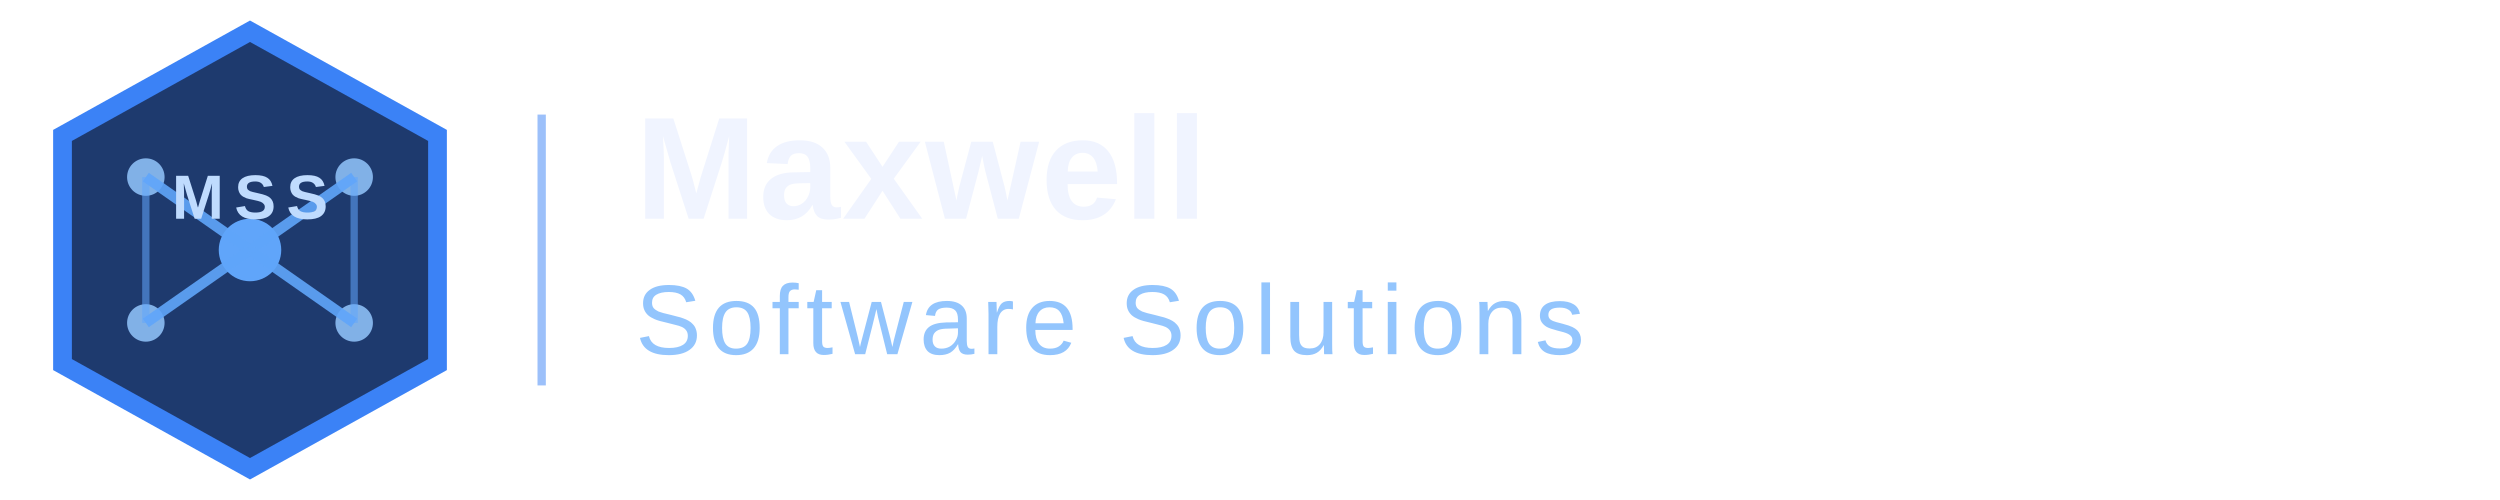
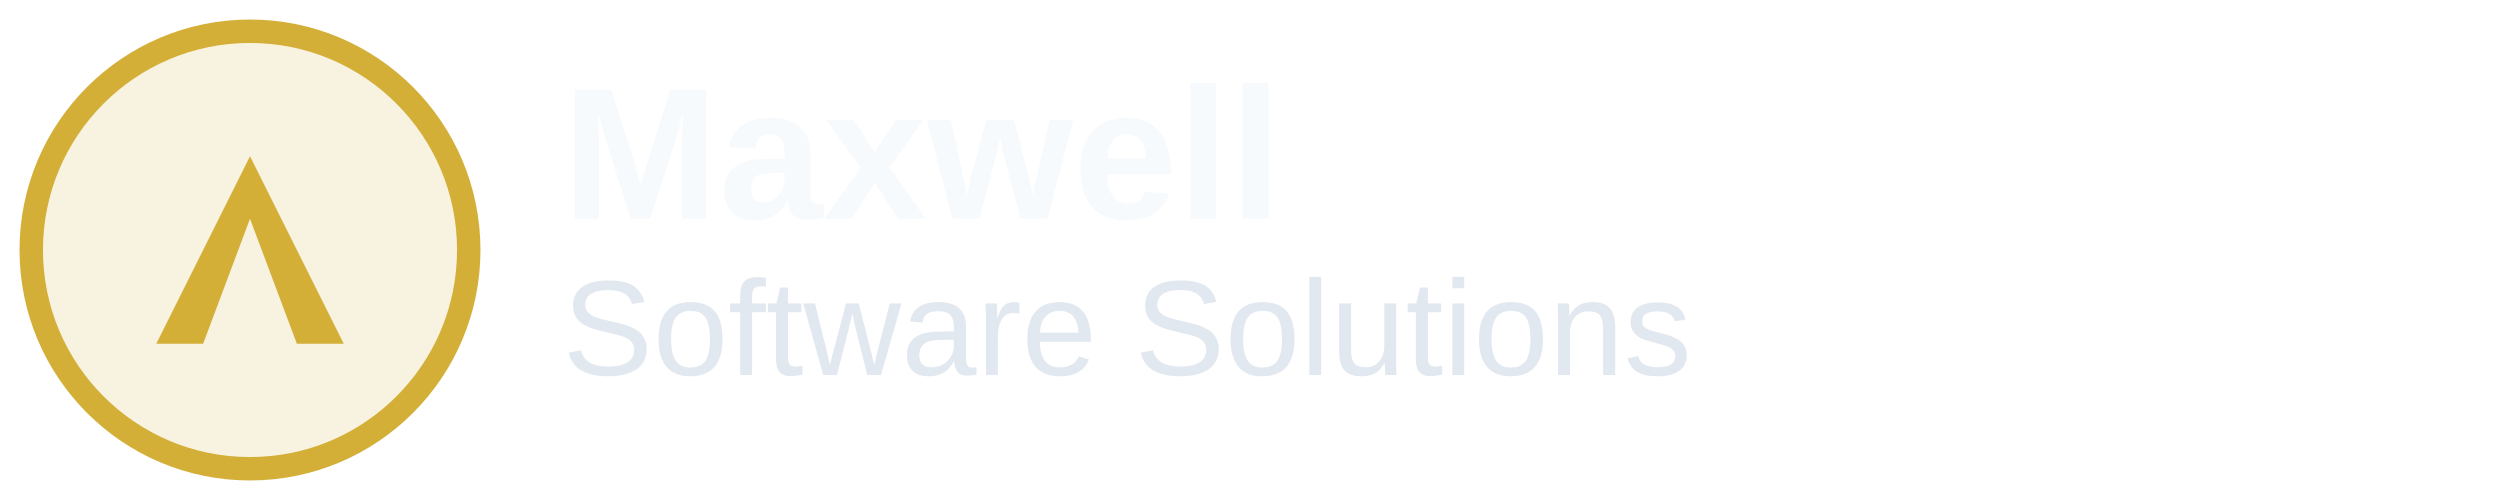
- <svg xmlns="http://www.w3.org/2000/svg" width="240" height="48" viewBox="0 0 240 48" fill="none" role="img" aria-label="Maxwell Software Solutions">
-   <polygon points="24,3 42,13 42,35 24,45 6,35 6,13" fill="#1e3a6e" stroke="#3b82f6" stroke-width="1.8" />
-   <circle cx="24" cy="24" r="3" fill="#60a5fa" />
-   <circle cx="14" cy="17" r="1.8" fill="#93c5fd" fill-opacity="0.85" />
-   <circle cx="34" cy="17" r="1.8" fill="#93c5fd" fill-opacity="0.85" />
-   <circle cx="14" cy="31" r="1.8" fill="#93c5fd" fill-opacity="0.85" />
-   <circle cx="34" cy="31" r="1.8" fill="#93c5fd" fill-opacity="0.85" />
-   <line x1="14" y1="17" x2="24" y2="24" stroke="#60a5fa" stroke-width="1" stroke-opacity="0.9" />
-   <line x1="34" y1="17" x2="24" y2="24" stroke="#60a5fa" stroke-width="1" stroke-opacity="0.9" />
-   <line x1="14" y1="31" x2="24" y2="24" stroke="#60a5fa" stroke-width="1" stroke-opacity="0.9" />
-   <line x1="34" y1="31" x2="24" y2="24" stroke="#60a5fa" stroke-width="1" stroke-opacity="0.9" />
-   <line x1="14" y1="17" x2="14" y2="31" stroke="#60a5fa" stroke-width="0.7" stroke-opacity="0.55" />
-   <line x1="34" y1="17" x2="34" y2="31" stroke="#60a5fa" stroke-width="0.7" stroke-opacity="0.55" />
-   <text x="24" y="21" font-family="'Arial', sans-serif" font-size="6" font-weight="700" fill="#bfdbfe" text-anchor="middle" letter-spacing="1">MSS</text>
-   <line x1="52" y1="11" x2="52" y2="37" stroke="#3b82f6" stroke-width="0.8" stroke-opacity="0.5" />
-   <text x="61" y="21" font-family="'Arial', 'Helvetica Neue', sans-serif" font-size="14" font-weight="700" fill="#f0f4ff" letter-spacing="0.2">Maxwell</text>
-   <text x="61" y="34" font-family="'Arial', 'Helvetica Neue', sans-serif" font-size="9.5" font-weight="400" fill="#93c5fd" letter-spacing="0.7">Software Solutions</text>
+ <svg xmlns="http://www.w3.org/2000/svg" width="240" height="48" viewBox="0 0 240 48" fill="none">
+   <circle cx="24" cy="24" r="21" fill="#D4AF37" fill-opacity="0.15" stroke="#D4AF37" stroke-width="2.25" />
+   <path d="M 15 33 L 24 15 L 33 33 L 28.5 33 L 24 21 L 19.5 33 Z" fill="#D4AF37" />
+   <text x="54" y="21" font-family="Arial, sans-serif" font-size="18" font-weight="600" fill="#F7FAFC">Maxwell</text>
+   <text x="54" y="36" font-family="Arial, sans-serif" font-size="13" font-weight="400" fill="#E2E8F0">Software Solutions</text>
</svg>
